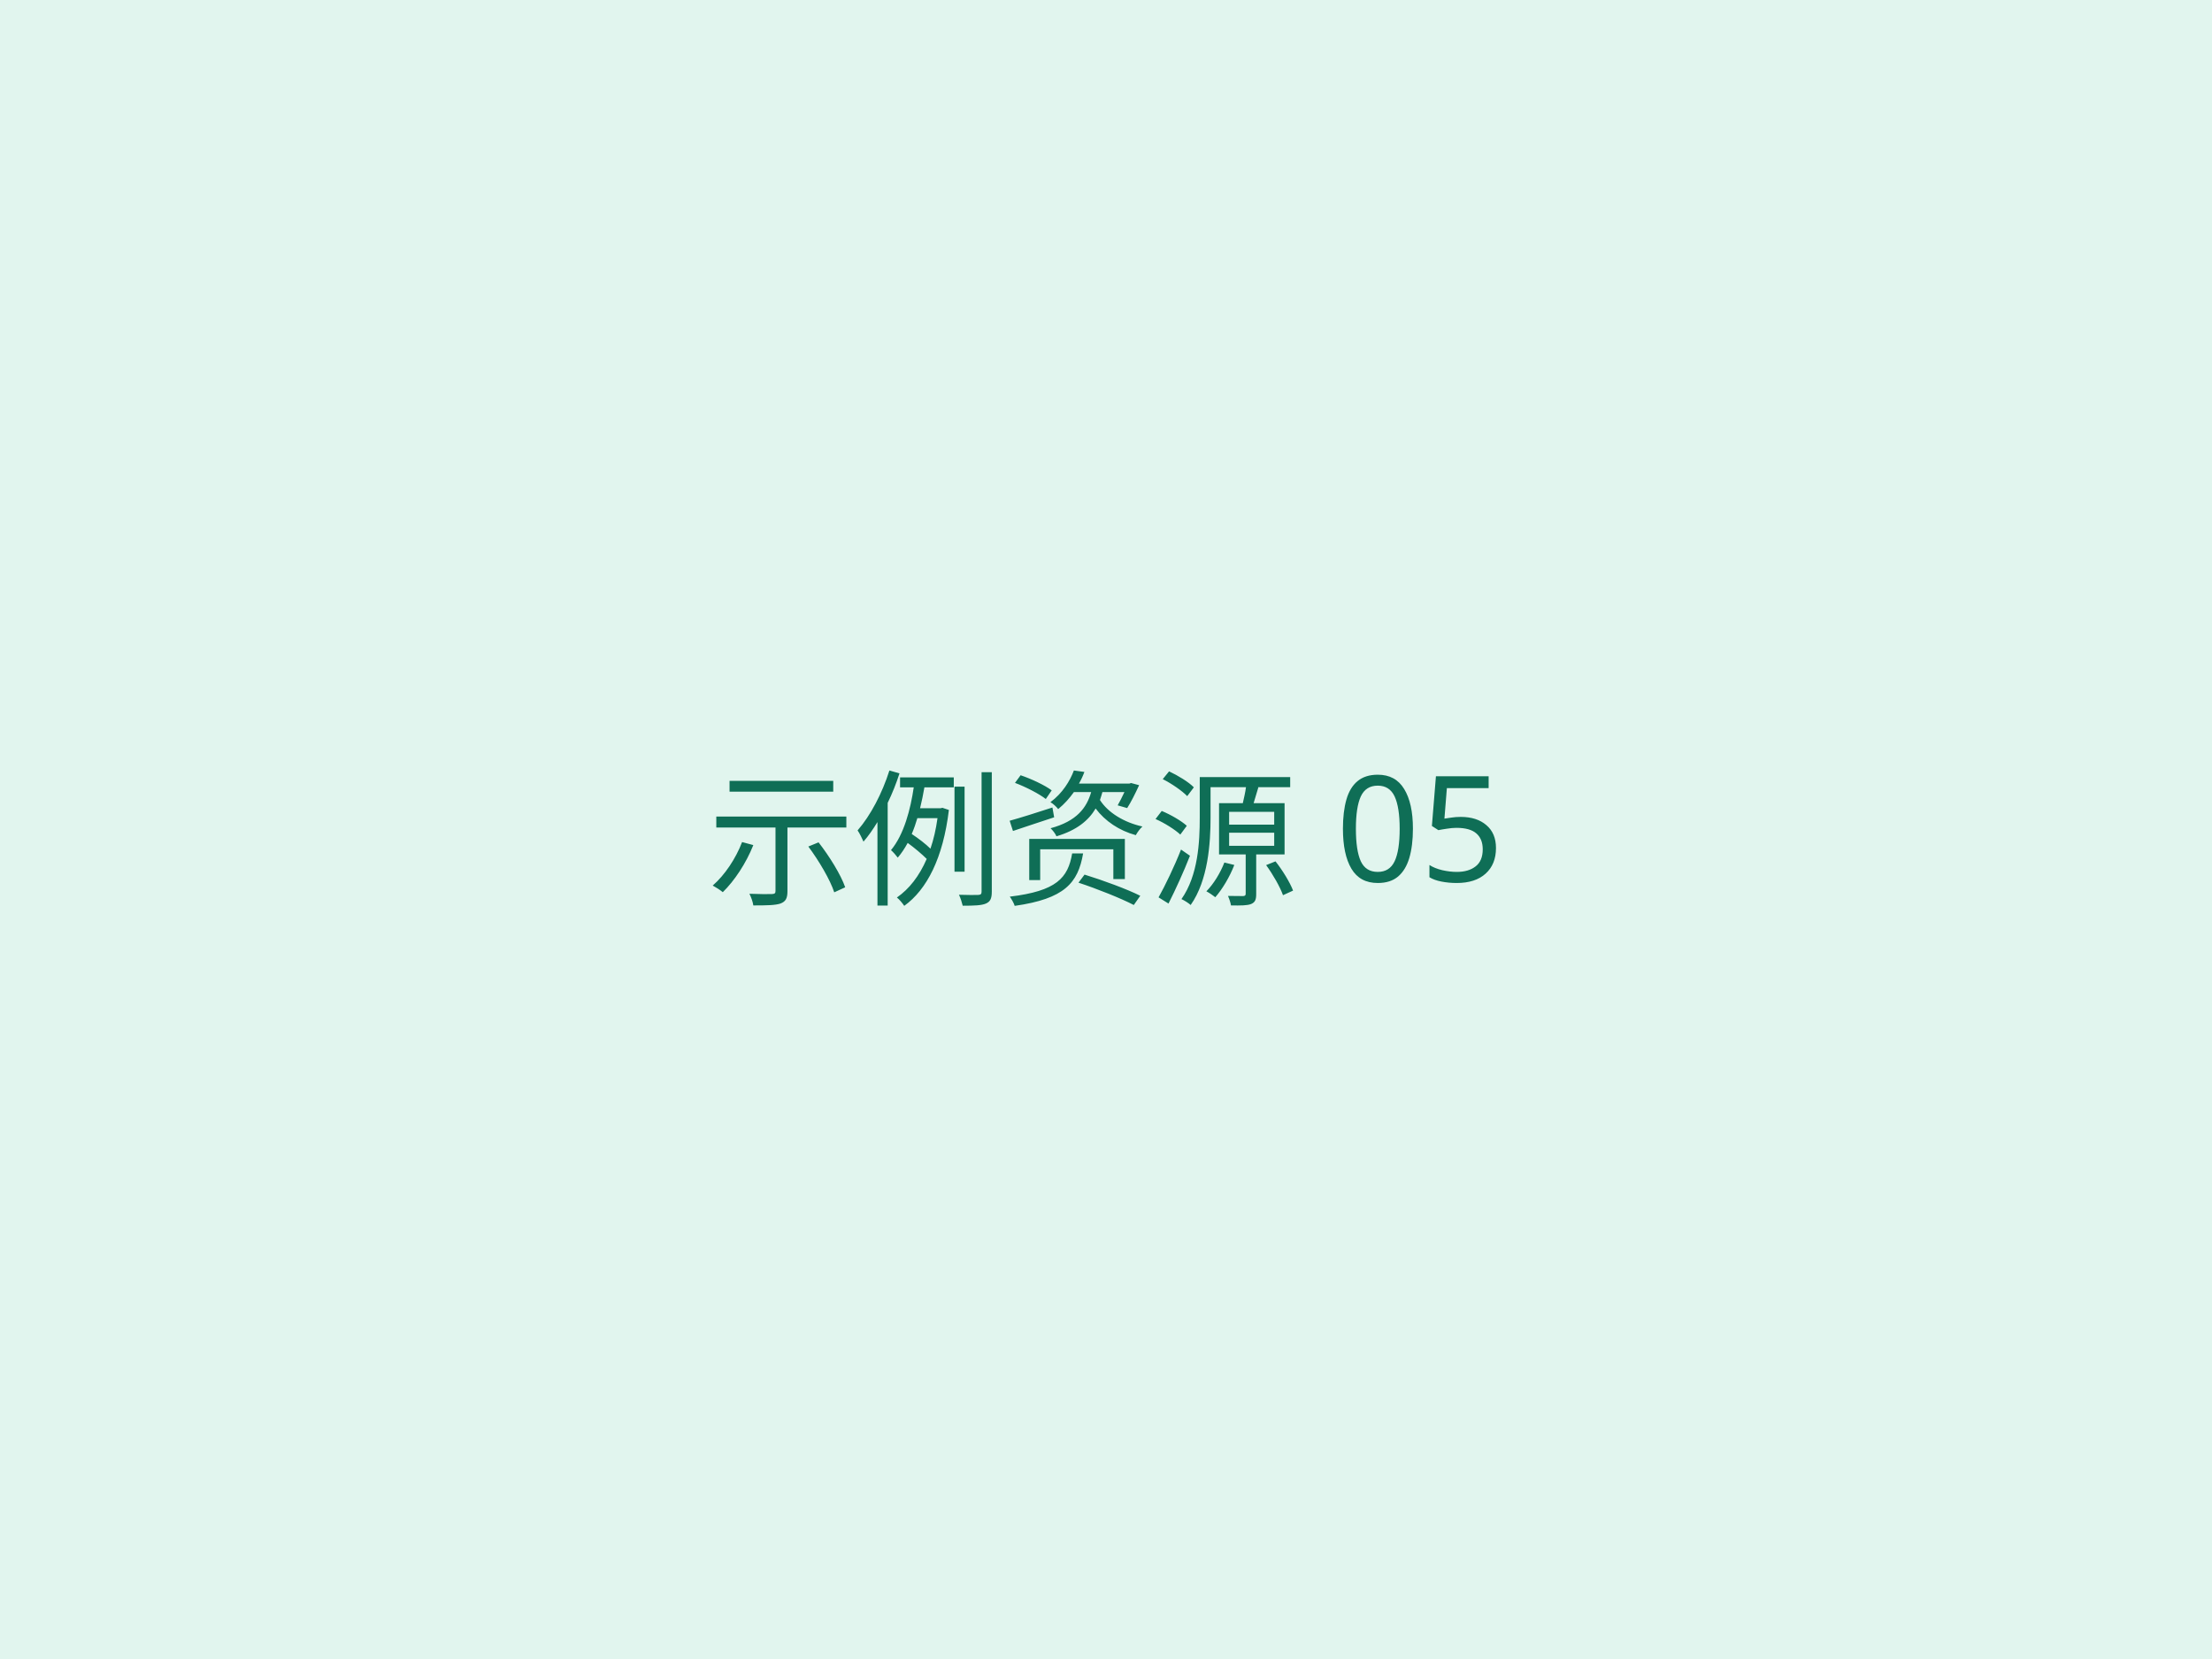
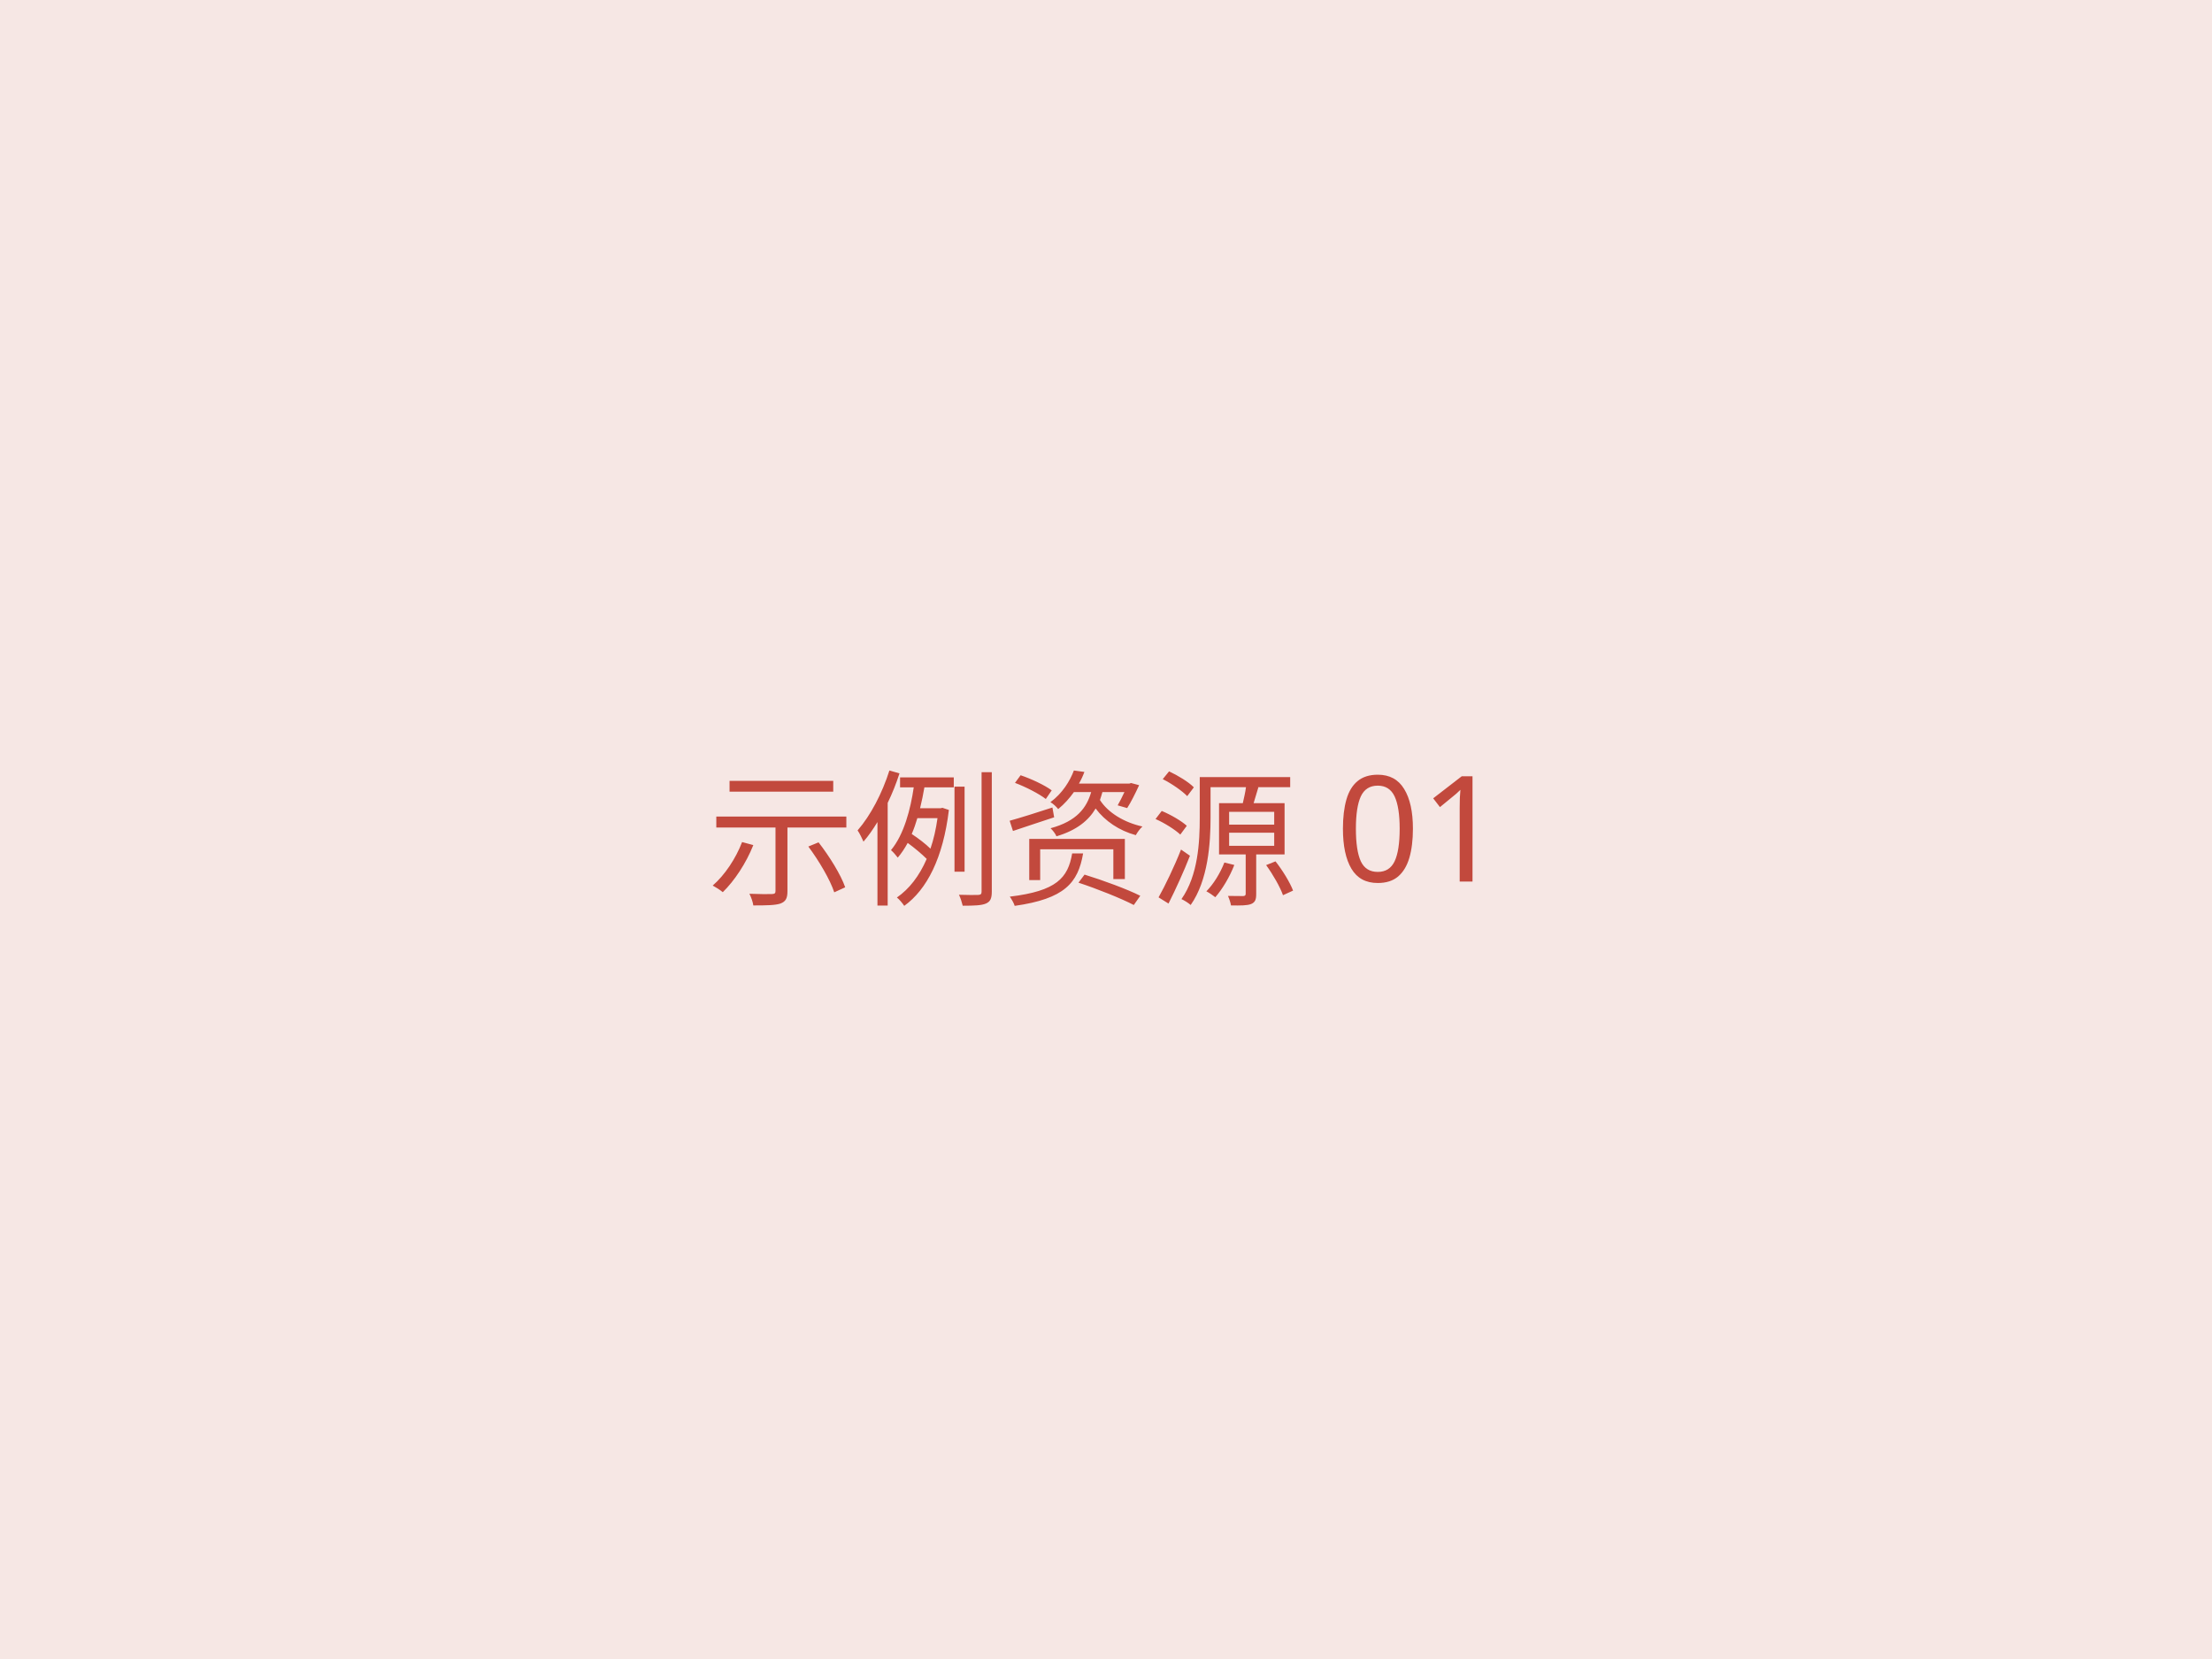
<svg xmlns="http://www.w3.org/2000/svg" width="240" height="180" viewBox="0 0 240 180">
-   <rect width="240" height="180" fill="#e1f5ee" />
-   <text x="120" y="90" text-anchor="middle" dominant-baseline="central" font-family="sans-serif" font-size="16" fill="#0f6e56">示例资源 05</text>
+   <rect width="240" height="180" fill="#f6e7e4" />
+   <text x="120" y="90" text-anchor="middle" dominant-baseline="central" font-family="sans-serif" font-size="16" fill="#c2493d">示例资源 01</text>
</svg>
